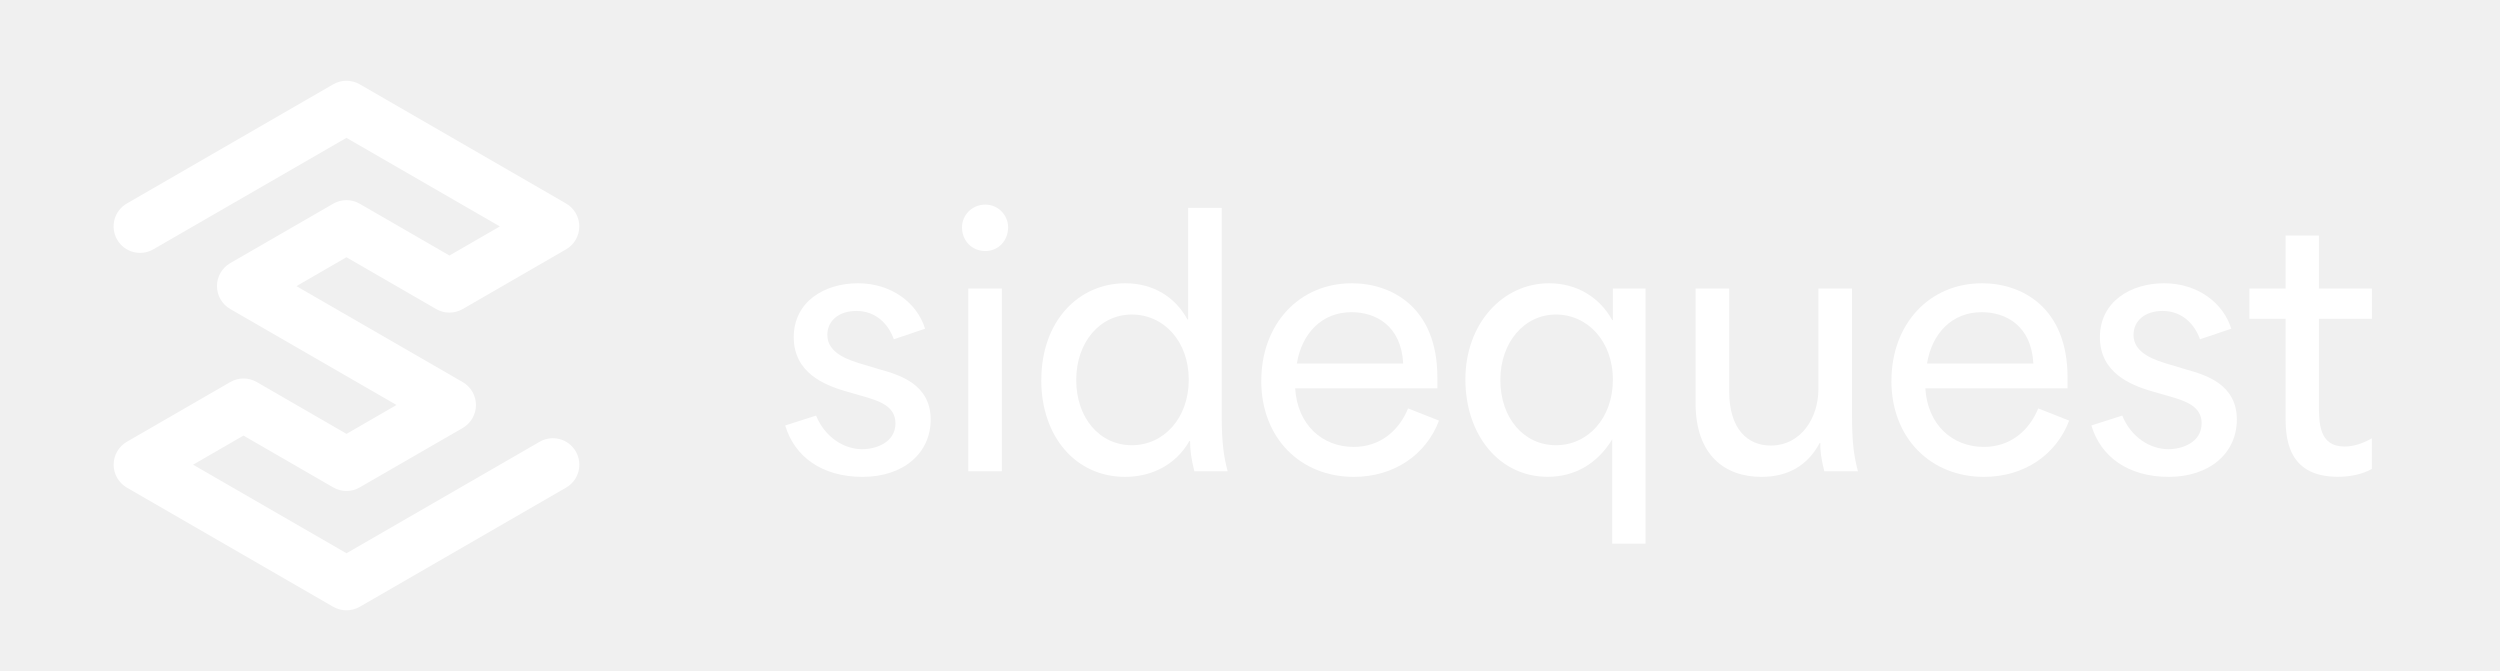
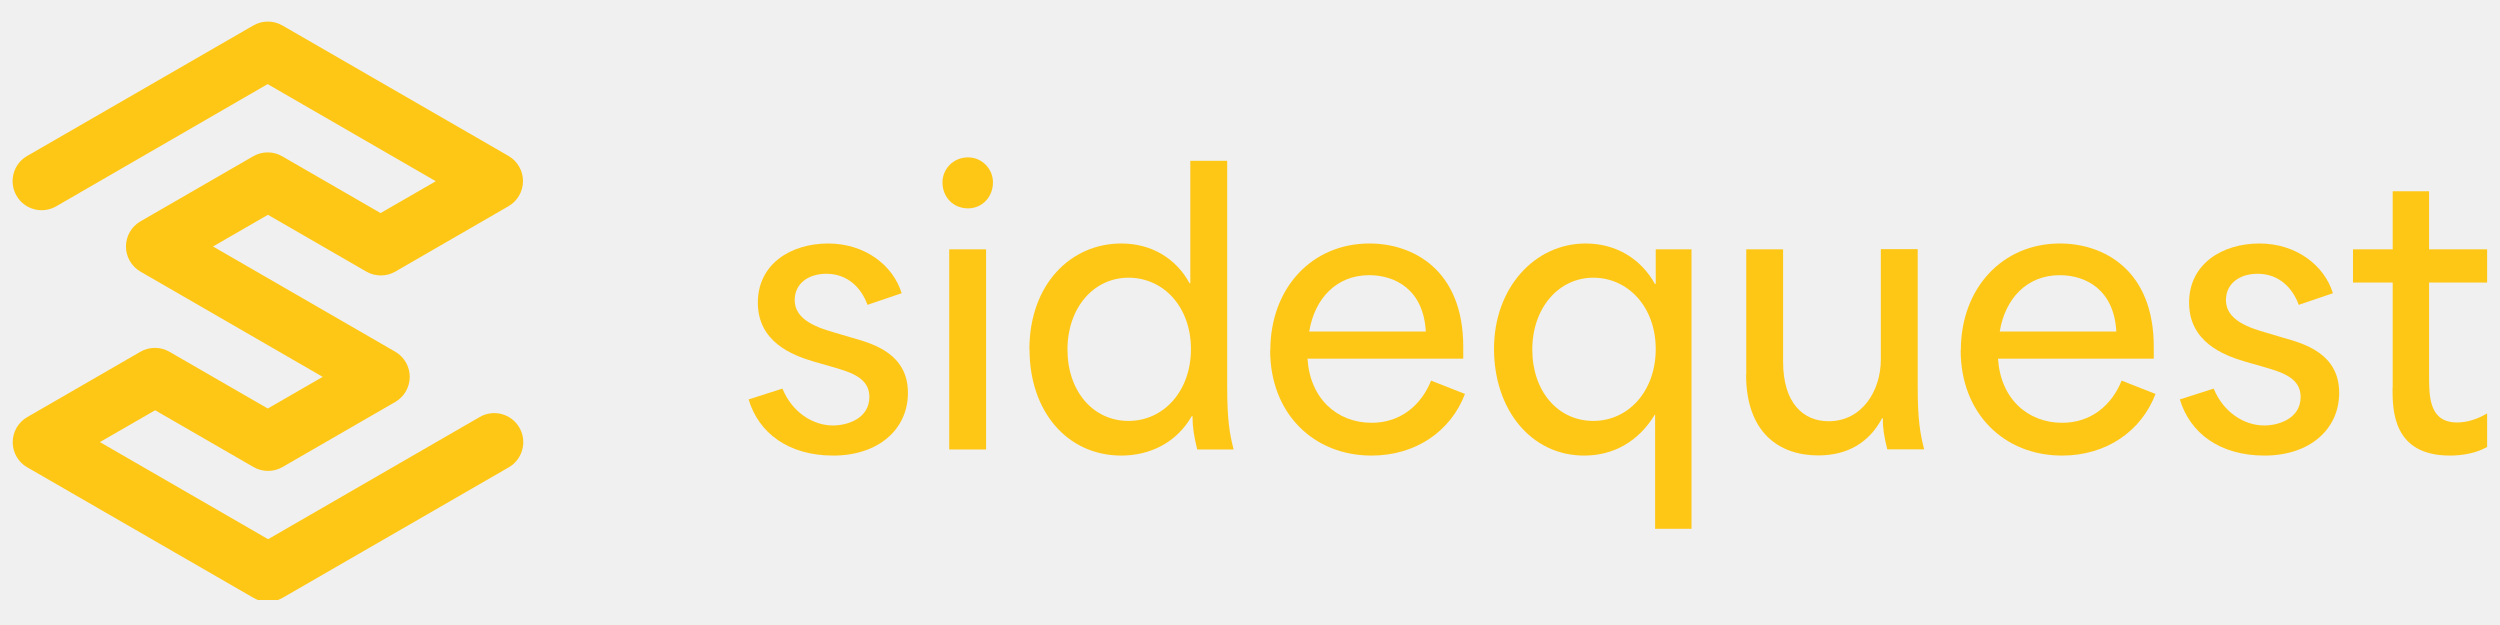
- <svg xmlns="http://www.w3.org/2000/svg" id="Layer_1" data-name="Layer 1" viewBox="0 0 383.91 102.93">
+ <svg xmlns="http://www.w3.org/2000/svg" width="500" zoomAndPan="magnify" viewBox="0 0 375 93.75" height="125" preserveAspectRatio="xMidYMid meet" version="1.0">
  <defs>
-     <style>
-       .cls-1 {
-         fill: #fff;
-       }
-     </style>
+     <clipPath id="096743d212">
+       <path d="M 1 3.23 L 79 3.23 L 79 90 L 1 90 Z M 1 3.23 " clip-rule="nonzero" />
+     </clipPath>
  </defs>
-   <path class="cls-1" d="M53.2,93.72c-.7,0-1.4-.18-2.03-.54l-31.69-18.3c-1.26-.73-2.03-2.07-2.03-3.52s.78-2.8,2.03-3.52l15.88-9.17c1.26-.73,2.81-.73,4.07,0l13.78,7.96,7.68-4.44-25.54-14.74c-1.26-.73-2.03-2.07-2.03-3.52s.78-2.8,2.03-3.52l15.82-9.13c1.26-.73,2.81-.73,4.07,0l13.78,7.96,7.74-4.47-23.56-13.6-29.66,17.12c-1.95,1.12-4.43.46-5.55-1.49-1.12-1.95-.46-4.43,1.49-5.55l31.69-18.3c1.26-.73,2.81-.73,4.07,0l31.69,18.3c1.26.73,2.03,2.07,2.03,3.52s-.78,2.8-2.03,3.52l-15.88,9.17c-1.26.73-2.81.73-4.07,0l-13.78-7.96-7.68,4.44,25.54,14.74c1.26.73,2.03,2.07,2.03,3.52s-.78,2.8-2.03,3.52l-15.82,9.13c-1.26.73-2.81.73-4.07,0l-13.78-7.96-7.74,4.47,23.56,13.6,29.66-17.12c1.94-1.12,4.43-.46,5.55,1.49,1.12,1.95.46,4.43-1.49,5.55l-31.69,18.3c-.63.36-1.33.54-2.03.54Z" />
-   <g>
-     <path class="cls-1" d="M120.57,65.34l4.75-1.52c1.36,3.34,4.3,5.16,7.08,5.16,2.02,0,5.11-.96,5.11-3.99,0-2.63-2.53-3.44-5.01-4.15l-2.83-.81c-3.03-.91-7.78-2.78-7.78-8.24s4.7-8.29,9.86-8.29,9.1,3.03,10.31,6.98l-4.8,1.62c-.81-2.27-2.68-4.35-5.76-4.35-2.58,0-4.45,1.42-4.45,3.69,0,2.83,3.29,3.89,5.76,4.6l2.37.71c2.88.81,7.74,2.22,7.74,7.68,0,5.16-4.19,8.8-10.46,8.8s-10.46-3.13-11.88-7.89Z" />
-     <path class="cls-1" d="M151.32,31.42c1.97,0,3.49,1.62,3.49,3.49,0,2.07-1.52,3.64-3.49,3.64-2.07,0-3.59-1.57-3.59-3.64,0-1.87,1.52-3.49,3.59-3.49ZM148.69,44.31h5.16v28.06h-5.16v-28.06Z" />
-     <path class="cls-1" d="M159.91,58.36c0-9.1,5.76-14.86,12.89-14.86,4.3,0,7.68,2.12,9.55,5.56h.1v-17.14h5.16v31.7c0,4.65.35,6.57.91,8.75h-5.11c-.46-1.82-.66-3.24-.66-4.65h-.1c-2.12,3.74-5.91,5.51-9.86,5.51-7.63,0-12.89-6.22-12.89-14.86ZM173.81,68.37c4.9,0,8.74-4.15,8.74-10.06s-3.84-10.01-8.74-10.01-8.54,4.25-8.54,10.06,3.59,10.01,8.54,10.01Z" />
-     <path class="cls-1" d="M193.69,58.46c0-8.69,5.81-14.96,13.9-14.96,6.12,0,13.14,3.69,13.14,14.46v1.67h-21.84c.35,5.61,4.15,9,9,9,3.99,0,6.92-2.43,8.34-5.91l4.75,1.87c-1.97,5.21-6.87,8.64-13.09,8.64-8.14,0-14.21-5.91-14.21-14.76ZM215.48,55.83c-.3-5.81-4.2-7.89-7.94-7.89-4.55,0-7.63,3.24-8.39,7.89h16.33Z" />
-     <path class="cls-1" d="M247.58,67.46c-2.33,3.84-5.86,5.76-9.91,5.76-7.43,0-12.64-6.42-12.64-14.96s5.71-14.76,12.84-14.76c4.3,0,7.79,2.17,9.71,5.66h.1v-4.85h5.01v39.18h-5.11v-16.02ZM238.94,68.37c4.9,0,8.74-4.15,8.74-10.06s-3.89-10.01-8.74-10.01-8.54,4.25-8.54,10.06,3.59,10.01,8.54,10.01Z" />
-     <path class="cls-1" d="M260.38,61.9v-17.59h5.16v15.77c0,5.81,2.83,8.34,6.37,8.34,4.7,0,7.33-4.3,7.33-8.64v-15.47h5.16v19.31c0,4.65.35,6.57.91,8.75h-5.16c-.46-1.82-.66-3.19-.61-4.35h-.1c-1.82,3.44-4.85,5.21-8.95,5.21-5.56,0-10.11-3.28-10.11-11.32Z" />
-     <path class="cls-1" d="M290.46,58.46c0-8.69,5.81-14.96,13.9-14.96,6.12,0,13.14,3.69,13.14,14.46v1.67h-21.84c.35,5.61,4.15,9,9,9,3.99,0,6.92-2.43,8.34-5.91l4.75,1.87c-1.97,5.21-6.87,8.64-13.09,8.64-8.14,0-14.21-5.91-14.21-14.76ZM312.25,55.83c-.3-5.81-4.2-7.89-7.94-7.89-4.55,0-7.63,3.24-8.39,7.89h16.33Z" />
-     <path class="cls-1" d="M321.15,65.34l4.75-1.52c1.36,3.34,4.3,5.16,7.08,5.16,2.02,0,5.11-.96,5.11-3.99,0-2.63-2.53-3.44-5.01-4.15l-2.83-.81c-3.03-.91-7.78-2.78-7.78-8.24s4.7-8.29,9.86-8.29,9.1,3.03,10.31,6.98l-4.8,1.62c-.81-2.27-2.68-4.35-5.76-4.35-2.58,0-4.45,1.42-4.45,3.69,0,2.83,3.29,3.89,5.76,4.6l2.37.71c2.88.81,7.74,2.22,7.74,7.68,0,5.16-4.19,8.8-10.46,8.8s-10.46-3.13-11.88-7.89Z" />
-     <path class="cls-1" d="M350.99,63.72v-14.76h-5.56v-4.65h5.56v-8.14h5.11v8.14h8.14v4.65h-8.14v13.04c0,2.93,0,6.57,3.94,6.57,1.26,0,2.73-.41,4.19-1.26v4.7c-1.41.81-3.34,1.21-5.21,1.21-8.04,0-8.04-6.42-8.04-9.5Z" />
+   <g clip-path="url(#096743d212)">
+     <path fill="#ffc715" d="M 40.191 90.266 C 39.438 90.266 38.684 90.078 38.027 89.68 L 4.094 70.102 C 2.73 69.324 1.906 67.891 1.906 66.336 C 1.906 64.785 2.73 63.348 4.07 62.574 L 21.062 52.762 C 22.402 51.984 24.074 51.984 25.414 52.762 L 40.168 61.277 L 48.402 56.527 L 21.062 40.738 C 19.719 39.961 18.895 38.523 18.895 36.973 C 18.895 35.418 19.719 33.984 21.062 33.207 L 37.98 23.441 C 39.32 22.664 40.992 22.664 42.332 23.441 L 57.086 31.961 L 65.367 27.184 L 40.145 12.617 L 8.426 30.949 C 6.332 32.148 3.672 31.441 2.473 29.348 C 1.273 27.277 1.977 24.594 4.07 23.395 L 38.004 3.816 C 39.344 3.043 41.016 3.043 42.355 3.816 L 76.285 23.395 C 77.625 24.172 78.449 25.605 78.449 27.16 C 78.449 28.715 77.625 30.148 76.285 30.926 L 59.297 40.738 C 57.957 41.512 56.285 41.512 54.945 40.738 L 40.191 32.219 L 31.953 36.973 L 59.297 52.762 C 60.637 53.539 61.461 54.973 61.461 56.527 C 61.461 58.078 60.637 59.516 59.297 60.289 L 42.379 70.055 C 41.039 70.832 39.367 70.832 38.027 70.055 L 23.273 61.539 L 14.988 66.312 L 40.215 80.879 L 71.957 62.551 C 74.027 61.348 76.711 62.055 77.91 64.148 C 79.109 66.219 78.402 68.902 76.309 70.102 L 42.379 89.68 C 41.695 90.078 40.945 90.266 40.215 90.266 Z M 40.191 90.266 " fill-opacity="1" fill-rule="nonzero" />
  </g>
+   <path fill="#ffc715" d="M 112.285 59.914 L 117.367 58.289 C 118.828 61.867 121.957 63.82 124.945 63.82 C 127.109 63.82 130.406 62.785 130.406 59.539 C 130.406 56.715 127.699 55.867 125.039 55.09 L 122.004 54.219 C 118.758 53.254 113.676 51.254 113.676 45.395 C 113.676 39.535 118.711 36.523 124.215 36.523 C 129.723 36.523 133.957 39.773 135.25 43.984 L 130.121 45.727 C 129.25 43.301 127.25 41.066 123.957 41.066 C 121.203 41.066 119.203 42.57 119.203 45.02 C 119.203 48.055 122.734 49.184 125.367 49.938 L 127.91 50.691 C 130.992 51.562 136.191 53.066 136.191 58.926 C 136.191 64.453 131.699 68.336 124.992 68.336 C 118.285 68.336 113.793 64.973 112.285 59.891 Z M 112.285 59.914 " fill-opacity="1" fill-rule="nonzero" />
+   <path fill="#ffc715" d="M 145.203 23.605 C 147.324 23.605 148.945 25.348 148.945 27.348 C 148.945 29.559 147.324 31.254 145.203 31.254 C 142.992 31.254 141.371 29.582 141.371 27.348 C 141.371 25.348 142.992 23.605 145.203 23.605 Z M 142.383 37.395 L 147.91 37.395 L 147.91 67.418 L 142.383 67.418 Z M 142.383 37.395 " fill-opacity="1" fill-rule="nonzero" />
+   <path fill="#ffc715" d="M 154.406 52.43 C 154.406 42.691 160.57 36.523 168.195 36.523 C 172.781 36.523 176.43 38.809 178.43 42.477 L 178.547 42.477 L 178.547 24.125 L 184.078 24.125 L 184.078 58.055 C 184.078 63.043 184.453 65.09 185.043 67.418 L 179.582 67.418 C 179.09 65.469 178.875 63.961 178.875 62.43 L 178.758 62.43 C 176.477 66.43 172.43 68.336 168.219 68.336 C 160.051 68.336 154.43 61.68 154.43 52.43 Z M 169.277 63.137 C 174.523 63.137 178.641 58.691 178.641 52.359 C 178.641 46.031 174.523 41.656 169.277 41.656 C 164.027 41.656 160.121 46.195 160.121 52.43 C 160.121 58.668 163.957 63.137 169.277 63.137 Z M 169.277 63.137 " fill-opacity="1" fill-rule="nonzero" />
+   <path fill="#ffc715" d="M 190.547 52.551 C 190.547 43.23 196.758 36.523 205.418 36.523 C 211.961 36.523 219.488 40.477 219.488 52.008 L 219.488 53.797 L 196.125 53.797 C 196.5 59.797 200.57 63.418 205.746 63.418 C 210.031 63.418 213.16 60.832 214.664 57.09 L 219.746 59.09 C 217.629 64.668 212.383 68.336 205.723 68.336 C 197.02 68.336 190.523 62.008 190.523 52.551 Z M 213.867 49.727 C 213.535 43.512 209.371 41.277 205.371 41.277 C 200.5 41.277 197.207 44.738 196.383 49.727 Z M 213.867 49.727 " fill-opacity="1" fill-rule="nonzero" />
+   <path fill="#ffc715" d="M 248.242 62.172 C 245.75 66.289 241.961 68.336 237.629 68.336 C 229.676 68.336 224.102 61.465 224.102 52.312 C 224.102 43.16 230.219 36.523 237.844 36.523 C 242.453 36.523 246.172 38.855 248.242 42.594 L 248.359 42.594 L 248.359 37.395 L 253.727 37.395 L 253.727 79.324 L 248.266 79.324 L 248.266 62.172 Z M 238.996 63.137 C 244.242 63.137 248.359 58.691 248.359 52.359 C 248.359 46.031 244.195 41.656 238.996 41.656 C 233.797 41.656 229.844 46.195 229.844 52.43 C 229.844 58.668 233.676 63.137 238.996 63.137 Z M 238.996 63.137 " fill-opacity="1" fill-rule="nonzero" />
+   <path fill="#ffc715" d="M 261.938 56.219 L 261.938 37.395 L 267.465 37.395 L 267.465 54.266 C 267.465 60.477 270.504 63.184 274.289 63.184 C 279.324 63.184 282.125 58.598 282.125 53.938 L 282.125 37.371 L 287.656 37.371 L 287.656 58.031 C 287.656 63.02 288.031 65.066 288.621 67.395 L 283.09 67.395 C 282.598 65.441 282.383 63.984 282.434 62.738 L 282.312 62.738 C 280.359 66.406 277.113 68.312 272.738 68.312 C 266.785 68.312 261.914 64.809 261.914 56.195 Z M 261.938 56.219 " fill-opacity="1" fill-rule="nonzero" />
+   <path fill="#ffc715" d="M 294.125 52.551 C 294.125 43.23 300.34 36.523 308.996 36.523 C 315.539 36.523 323.066 40.477 323.066 52.008 L 323.066 53.797 L 299.703 53.797 C 300.078 59.797 304.148 63.418 309.328 63.418 C 313.609 63.418 316.738 60.832 318.246 57.09 L 323.328 59.09 C 321.211 64.668 315.961 68.336 309.305 68.336 C 300.598 68.336 294.102 62.008 294.102 52.551 Z M 317.445 49.727 C 317.113 43.512 312.949 41.277 308.949 41.277 C 304.078 41.277 300.785 44.738 299.961 49.727 Z M 317.445 49.727 " fill-opacity="1" fill-rule="nonzero" />
+   <path fill="#ffc715" d="M 326.973 59.914 L 332.055 58.289 C 333.516 61.867 336.645 63.82 339.633 63.82 C 341.797 63.82 345.094 62.785 345.094 59.539 C 345.094 56.715 342.387 55.867 339.727 55.09 L 336.691 54.219 C 333.445 53.254 328.363 51.254 328.363 45.395 C 328.363 39.535 333.398 36.523 338.902 36.523 C 344.41 36.523 348.645 39.773 349.938 43.984 L 344.809 45.727 C 343.938 43.301 341.938 41.066 338.645 41.066 C 335.891 41.066 333.891 42.57 333.891 45.02 C 333.891 48.055 337.422 49.184 340.059 49.938 L 342.598 50.691 C 345.68 51.562 350.879 53.066 350.879 58.926 C 350.879 64.453 346.387 68.336 339.68 68.336 C 332.973 68.336 328.48 64.973 326.973 59.891 Z M 326.973 59.914 " fill-opacity="1" fill-rule="nonzero" />
+   <path fill="#ffc715" d="M 358.902 58.172 L 358.902 42.383 L 352.949 42.383 L 352.949 37.395 L 358.902 37.395 L 358.902 28.691 L 364.363 28.691 L 364.363 37.395 L 373.07 37.395 L 373.07 42.383 L 364.363 42.383 L 364.363 56.336 C 364.363 59.465 364.363 63.371 368.574 63.371 C 369.918 63.371 371.492 62.949 373.07 62.008 L 373.07 67.043 C 371.562 67.914 369.492 68.336 367.492 68.336 C 358.879 68.336 358.879 61.465 358.879 58.172 Z M 358.902 58.172 " fill-opacity="1" fill-rule="nonzero" />
</svg>
